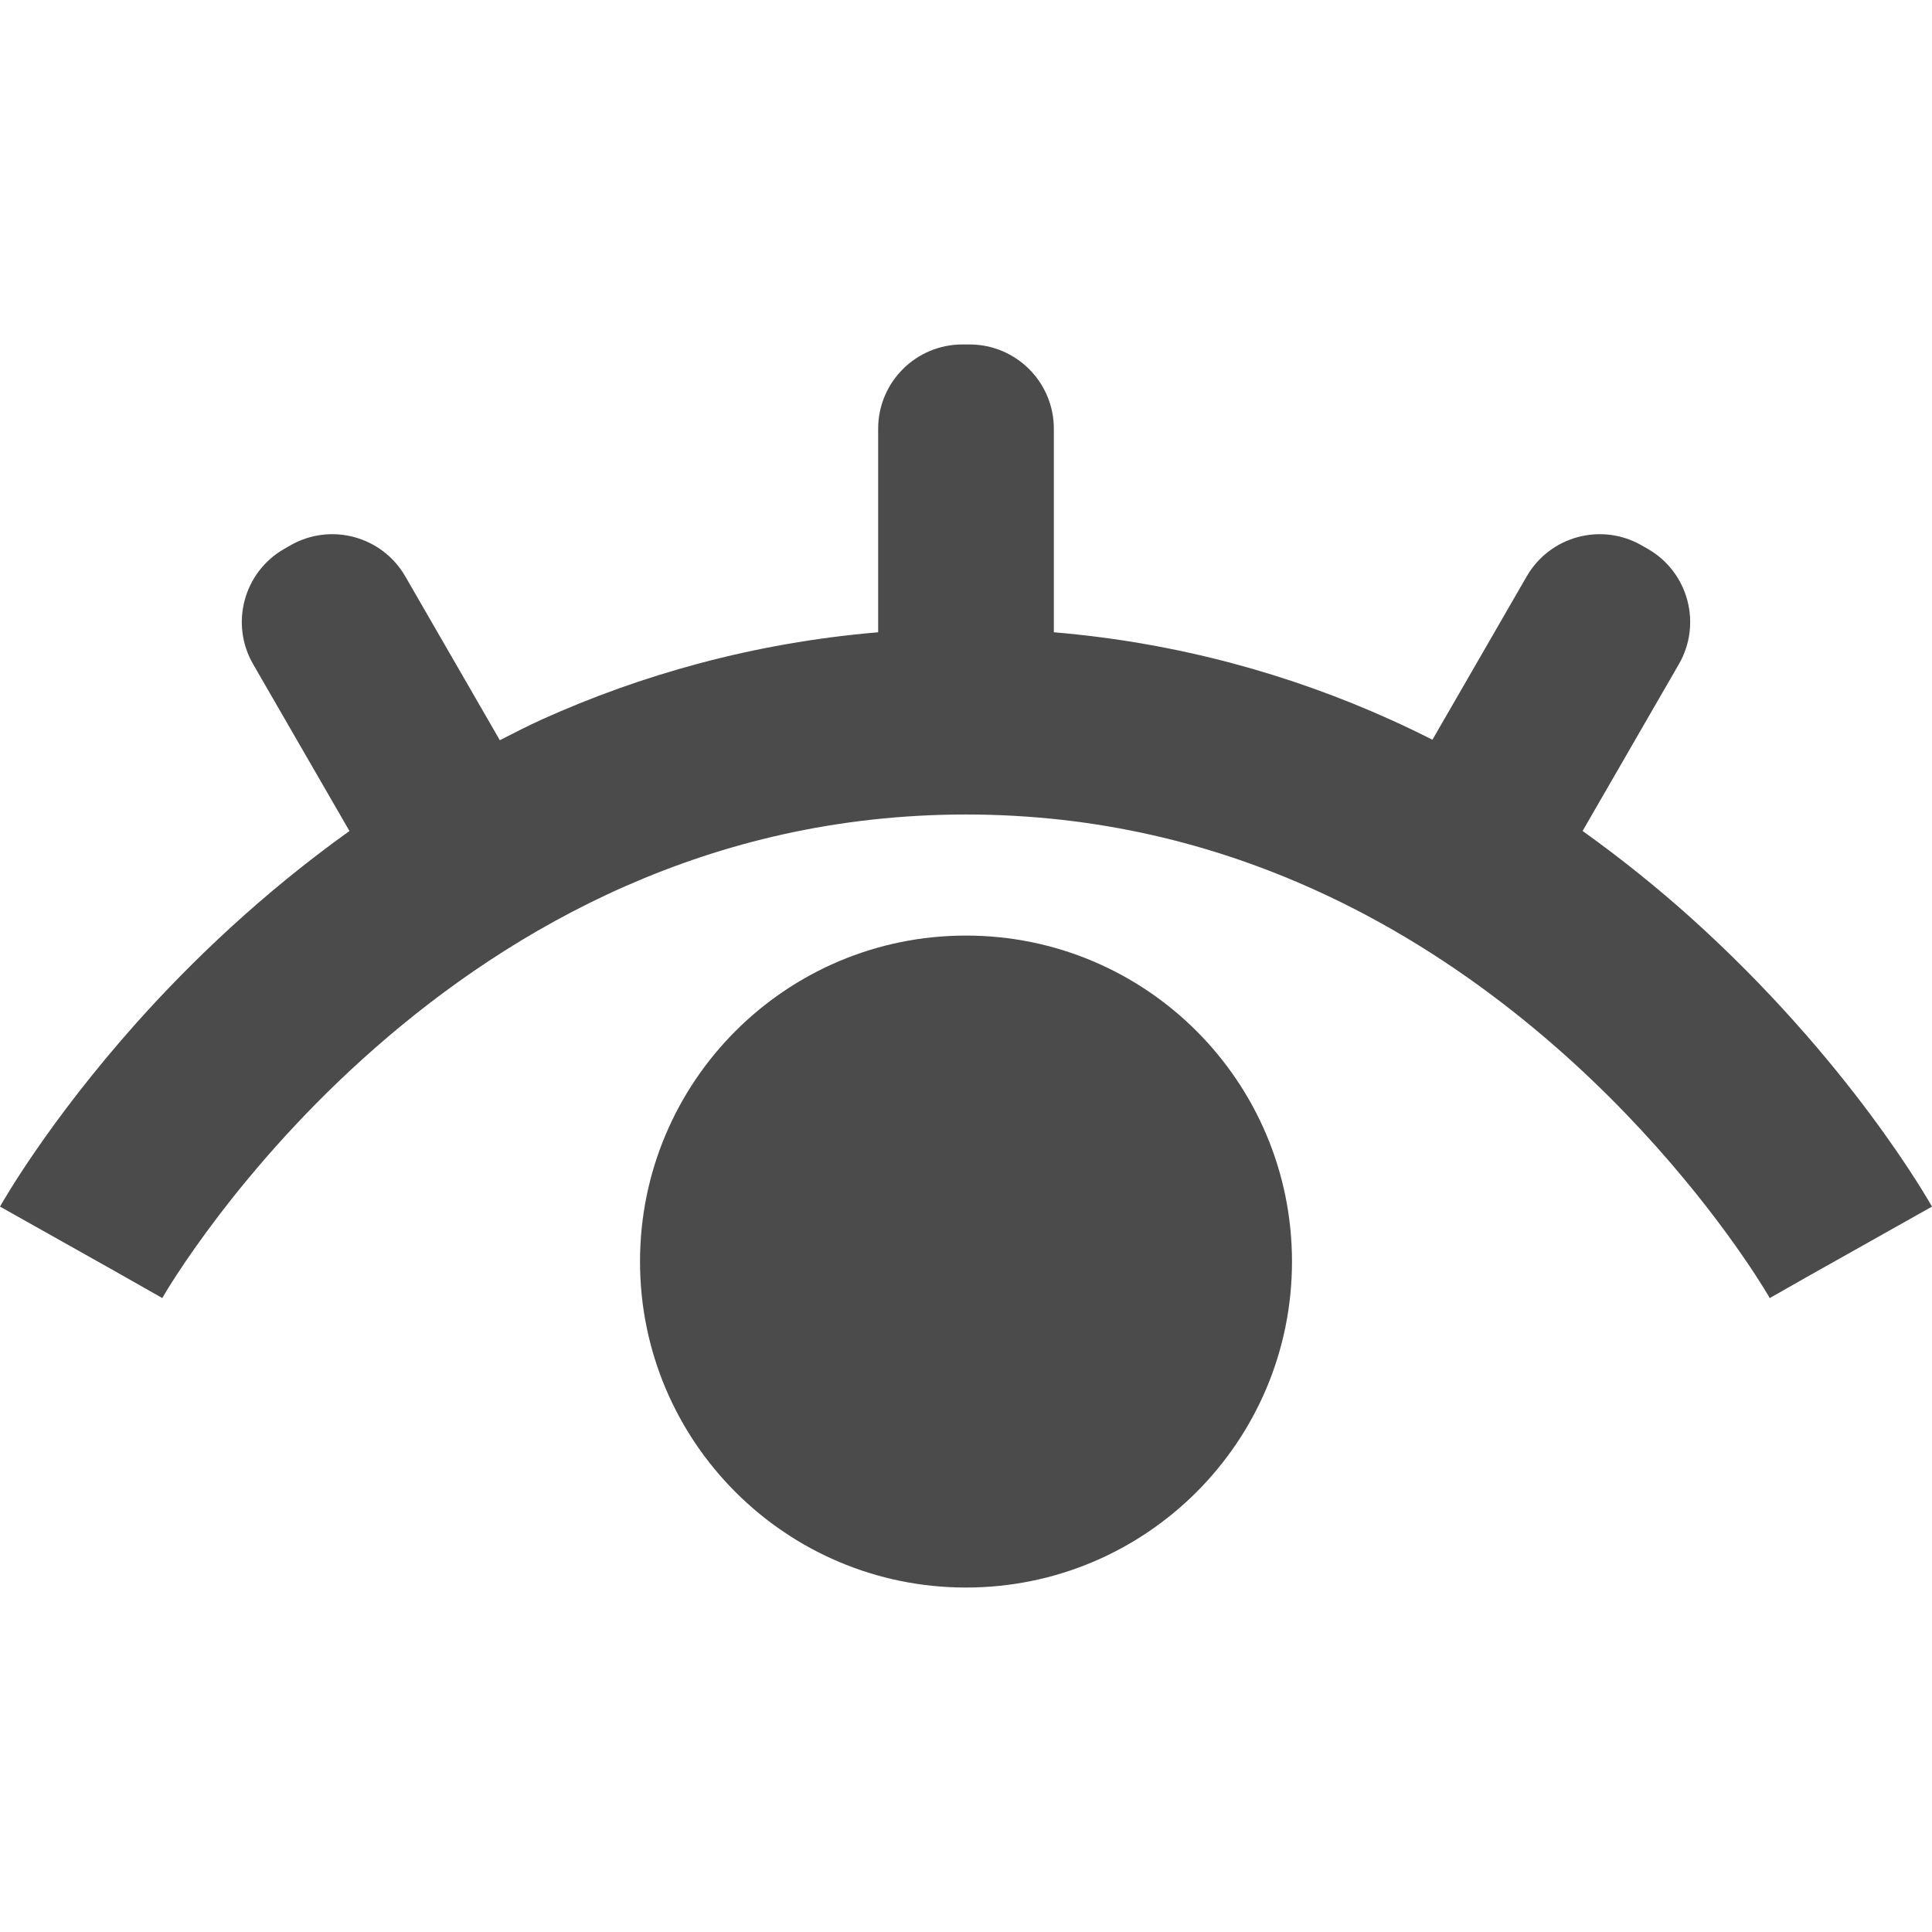
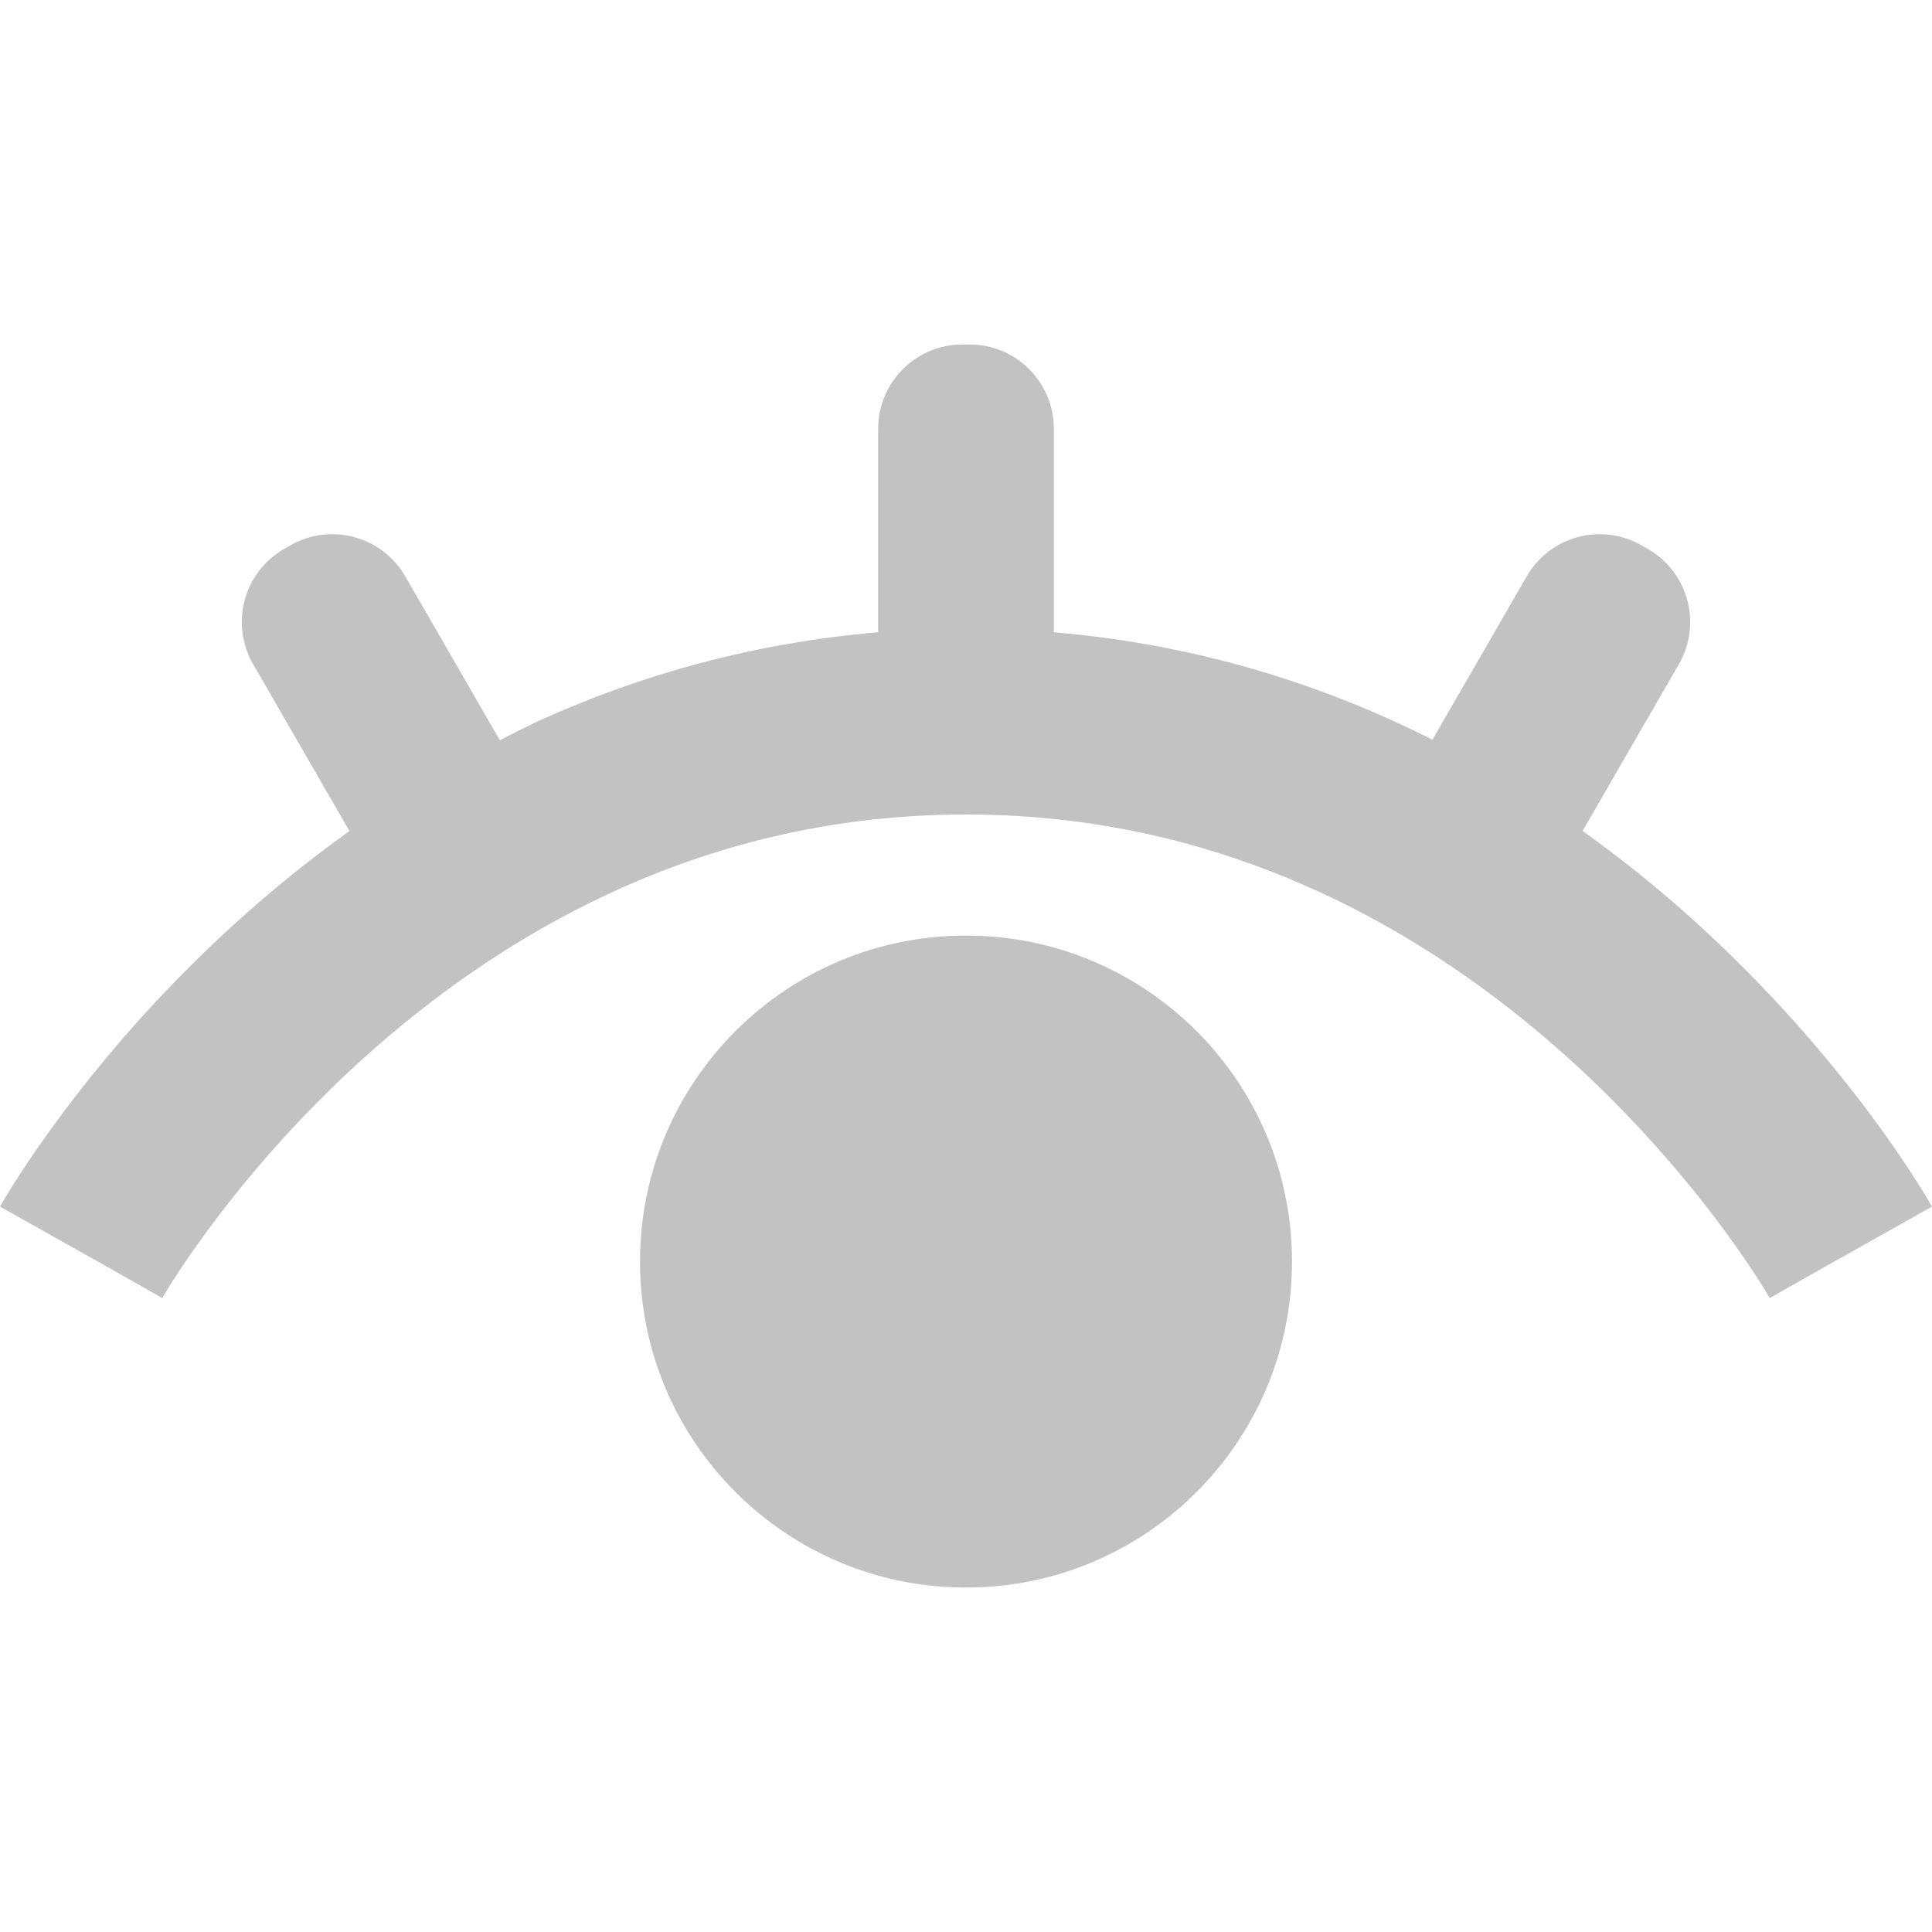
<svg xmlns="http://www.w3.org/2000/svg" version="1.1" id="_x32_" x="0px" y="0px" viewBox="0 0 512 512" style="width: 48px; height: 48px; opacity: 1;" xml:space="preserve">
  <style type="text/css">
	.st0{fill:#4B4B4B;}
</style>
  <g>
-     <path class="st0" d="M512,319.761c-0.881-1.49-21.82-38.71-63.992-76.622c-8.616-7.728-18.184-15.47-28.604-22.926l25.519-44.207   c6.162-10.679,2.511-24.338-8.176-30.507l-1.636-0.936c-10.679-6.169-24.338-2.511-30.506,8.168l-24.996,43.305   c-3.679-1.853-7.427-3.665-11.274-5.392c-26.058-11.756-55.921-20.289-89.057-23.086v-53.942c0-12.33-10.001-22.331-22.331-22.331   h-1.888c-12.337,0-22.338,10.001-22.338,22.331v53.942c-33.136,2.804-62.999,11.33-89.064,23.086   c-3.854,1.742-7.498,3.644-11.197,5.518l-25.065-43.43c-6.169-10.679-19.828-14.338-30.507-8.168l-1.636,0.936   c-10.686,6.168-14.337,19.828-8.176,30.507l25.534,44.221c-23.184,16.582-41.934,34.625-56.285,50.662   C12.624,297.444,0.643,318.636,0,319.761l29.332,16.484l13.673,7.749l0.021-0.042l0.014-0.014   c0.895-1.63,20.324-34.689,56.482-66.328c18.071-15.848,40.248-31.332,66.278-42.787c26.066-11.456,55.915-18.96,90.198-18.974   c35.108,0.014,65.565,7.881,92.058,19.799c39.682,17.848,70.321,45.172,90.806,68.133c10.245,11.463,17.938,21.785,22.981,29.101   c2.532,3.657,4.392,6.566,5.581,8.49c0.588,0.965,1.021,1.679,1.28,2.119l0.259,0.448l0.042,0.063l9.708-5.518l-9.736,5.469   L512,319.761z" style="fill: rgb(75, 75, 75);" />
-     <path class="st0" d="M255.997,247.936c-47.711,0-86.386,38.675-86.386,86.393c0,47.711,38.675,86.386,86.386,86.386   c47.718,0,86.393-38.675,86.393-86.386C342.39,286.611,303.715,247.936,255.997,247.936z" style="fill: rgb(75, 75, 75);" />
+     <path class="st0" d="M512,319.761c-0.881-1.49-21.82-38.71-63.992-76.622c-8.616-7.728-18.184-15.47-28.604-22.926l25.519-44.207   c6.162-10.679,2.511-24.338-8.176-30.507l-1.636-0.936c-10.679-6.169-24.338-2.511-30.506,8.168l-24.996,43.305   c-3.679-1.853-7.427-3.665-11.274-5.392c-26.058-11.756-55.921-20.289-89.057-23.086v-53.942c0-12.33-10.001-22.331-22.331-22.331   h-1.888c-12.337,0-22.338,10.001-22.338,22.331v53.942c-33.136,2.804-62.999,11.33-89.064,23.086   c-3.854,1.742-7.498,3.644-11.197,5.518l-25.065-43.43c-6.169-10.679-19.828-14.338-30.507-8.168l-1.636,0.936   c-10.686,6.168-14.337,19.828-8.176,30.507l25.534,44.221c-23.184,16.582-41.934,34.625-56.285,50.662   C12.624,297.444,0.643,318.636,0,319.761l29.332,16.484l13.673,7.749l0.021-0.042l0.014-0.014   c0.895-1.63,20.324-34.689,56.482-66.328c18.071-15.848,40.248-31.332,66.278-42.787c26.066-11.456,55.915-18.96,90.198-18.974   c35.108,0.014,65.565,7.881,92.058,19.799c39.682,17.848,70.321,45.172,90.806,68.133c10.245,11.463,17.938,21.785,22.981,29.101   c2.532,3.657,4.392,6.566,5.581,8.49c0.588,0.965,1.021,1.679,1.28,2.119l0.259,0.448l0.042,0.063l9.708-5.518l-9.736,5.469   L512,319.761z" style="fill: #C2C2C2;" />
+     <path class="st0" d="M255.997,247.936c-47.711,0-86.386,38.675-86.386,86.393c0,47.711,38.675,86.386,86.386,86.386   c47.718,0,86.393-38.675,86.393-86.386C342.39,286.611,303.715,247.936,255.997,247.936z" style="fill: #C2C2C2;" />
  </g>
</svg>
